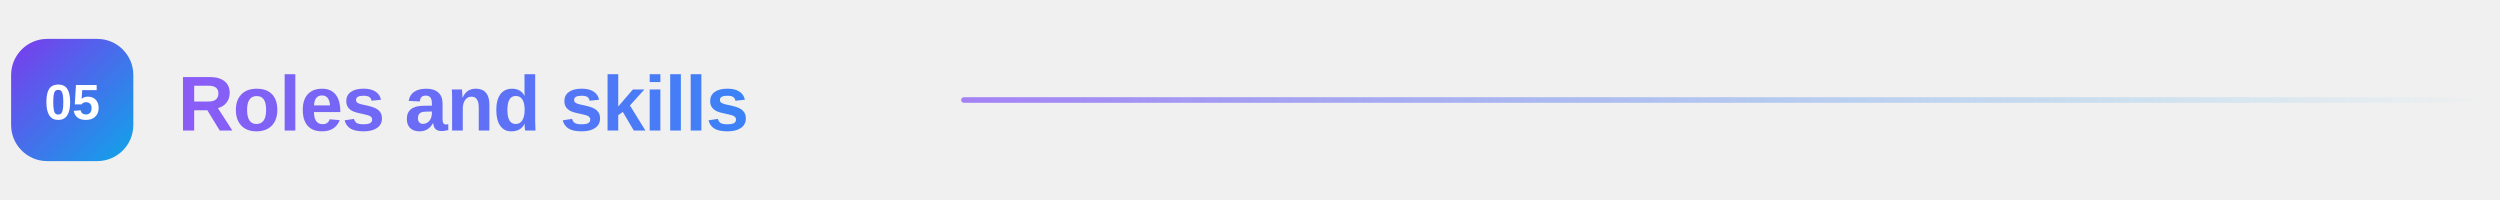
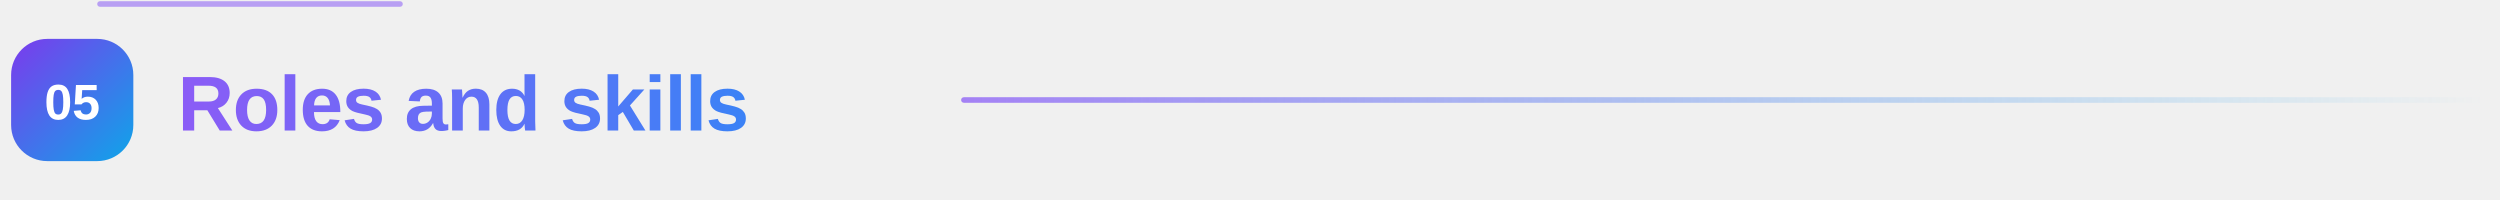
- <svg xmlns="http://www.w3.org/2000/svg" width="900" height="72" viewBox="0 0 900 72" role="img" aria-label="Roles and skills">
+ <svg xmlns="http://www.w3.org/2000/svg" width="900" height="72" viewBox="0 0 900 72" role="img" aria-label="Roles and skills" data-readme-motion="subtle">
  <defs>
    <linearGradient id="g" x1="0" y1="0" x2="1" y2="1">
      <stop offset="0" stop-color="#7c3aed" />
      <stop offset="1" stop-color="#0ea5e9" />
    </linearGradient>
    <linearGradient id="t" x1="0" y1="0" x2="1" y2="0">
      <stop offset="0" stop-color="#8b5cf6" />
      <stop offset="1" stop-color="#3b82f6" />
    </linearGradient>
    <linearGradient id="l" x1="0" y1="0" x2="1" y2="0">
      <stop offset="0" stop-color="#8b5cf6" stop-opacity="0.75" />
      <stop offset="1" stop-color="#0ea5e9" stop-opacity="0" />
    </linearGradient>
    <style>text { font-family: "Segoe UI", -apple-system, BlinkMacSystemFont, "Helvetica Neue", Arial, sans-serif; }</style>
  </defs>
  <rect x="4" y="14" width="44" height="44" rx="13" fill="url(#g)" />
  <text x="26" y="43" text-anchor="middle" style="font-size:18px;font-weight:800;fill:#ffffff">05</text>
  <text x="64" y="47" style="font-size:28px;font-weight:800;letter-spacing:-0.4px" fill="url(#t)">Roles and skills</text>
  <rect x="346" y="35" width="548" height="2" rx="1" fill="url(#l)" />
+   <style data-readme-builder-motion="1">
+ @keyframes rb-accent {0%,100%{filter:brightness(1)}50%{filter:brightness(1.3)}}
+ @keyframes rb-trace {from{stroke-dashoffset:900}to{stroke-dashoffset:0}}
+ svg[data-readme-motion] .rb-motion-line{animation:rb-trace 2s ease-in-out 2;stroke-dasharray:108 900;stroke-dashoffset:0;opacity:.55}
+ svg[data-readme-motion] &gt; path,svg[data-readme-motion] &gt; g:not(.rb-motion-layer){animation:rb-accent 2s ease-in-out 2}
+ @media (prefers-reduced-motion:reduce){svg[data-readme-motion] .rb-motion-line,svg[data-readme-motion] &gt; path,svg[data-readme-motion] &gt; g:not(.rb-motion-layer){animation:none!important;filter:none!important}}
+ </style>
+   <g class="rb-motion-layer" aria-hidden="true" pointer-events="none">
+     <path class="rb-motion-line" d="M36 1.44h828" fill="none" stroke="#8b5cf6" stroke-width="2" stroke-linecap="round" />
+   </g>
</svg>
